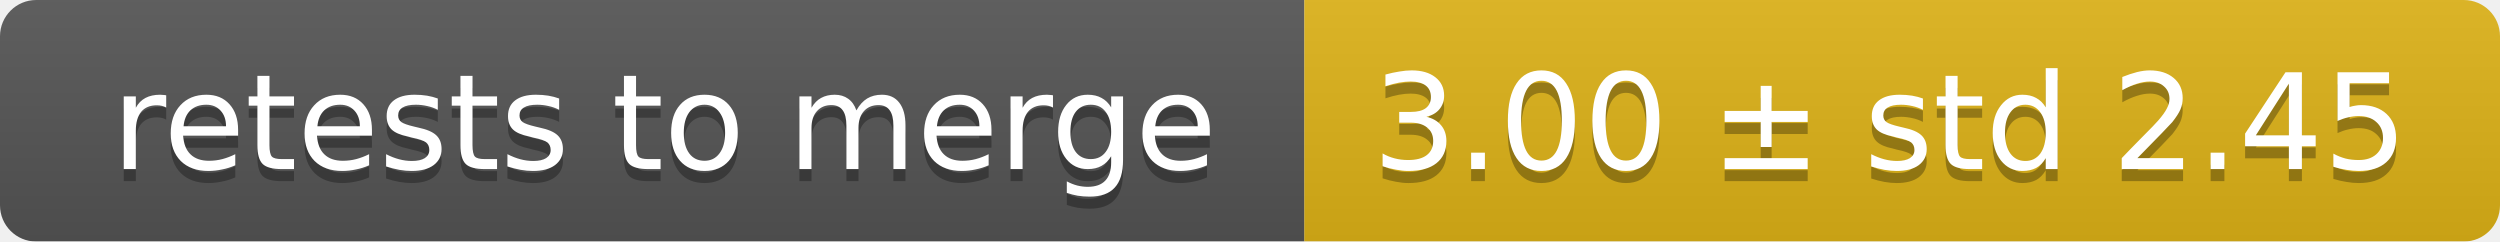
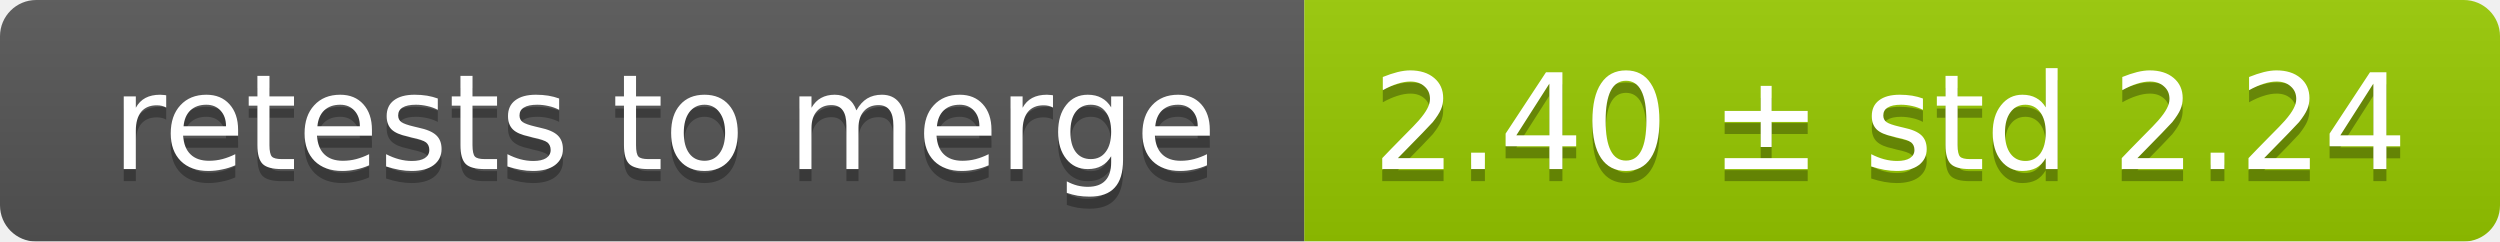
<svg xmlns="http://www.w3.org/2000/svg" width="207" height="20">
  <linearGradient id="smooth" x2="0" y2="100%">
    <stop offset="0" stop-color="#bbb" stop-opacity=".1" />
    <stop offset="1" stop-opacity=".1" />
  </linearGradient>
  <mask id="round">
    <rect width="207" height="20" rx="3" fill="#fff" />
  </mask>
  <g mask="url(#round)">
    <rect width="108" height="20" fill="#555" />
-     <rect x="108" width="99" height="20" fill="#dfb317" />
+     <rect x="108" width="99" height="20" fill="#97ca00" />
    <rect width="207" height="20" fill="url(#smooth)" />
  </g>
  <g fill="#fff" text-anchor="middle" font-family="DejaVu Sans,Verdana,Geneva,sans-serif" font-size="11">
    <text x="55" y="15" fill="#010101" fill-opacity=".3">retests to merge</text>
    <text x="55" y="14">retests to merge</text>
-     <text x="156.5" y="15" fill="#010101" fill-opacity=".3">3.00 ± std 2.45</text>
-     <text x="156.5" y="14">3.00 ± std 2.45</text>
+     <text x="156.5" y="15" fill="#010101" fill-opacity=".3">2.40 ± std 2.24</text>
+     <text x="156.5" y="14">2.40 ± std 2.24</text>
  </g>
</svg>
